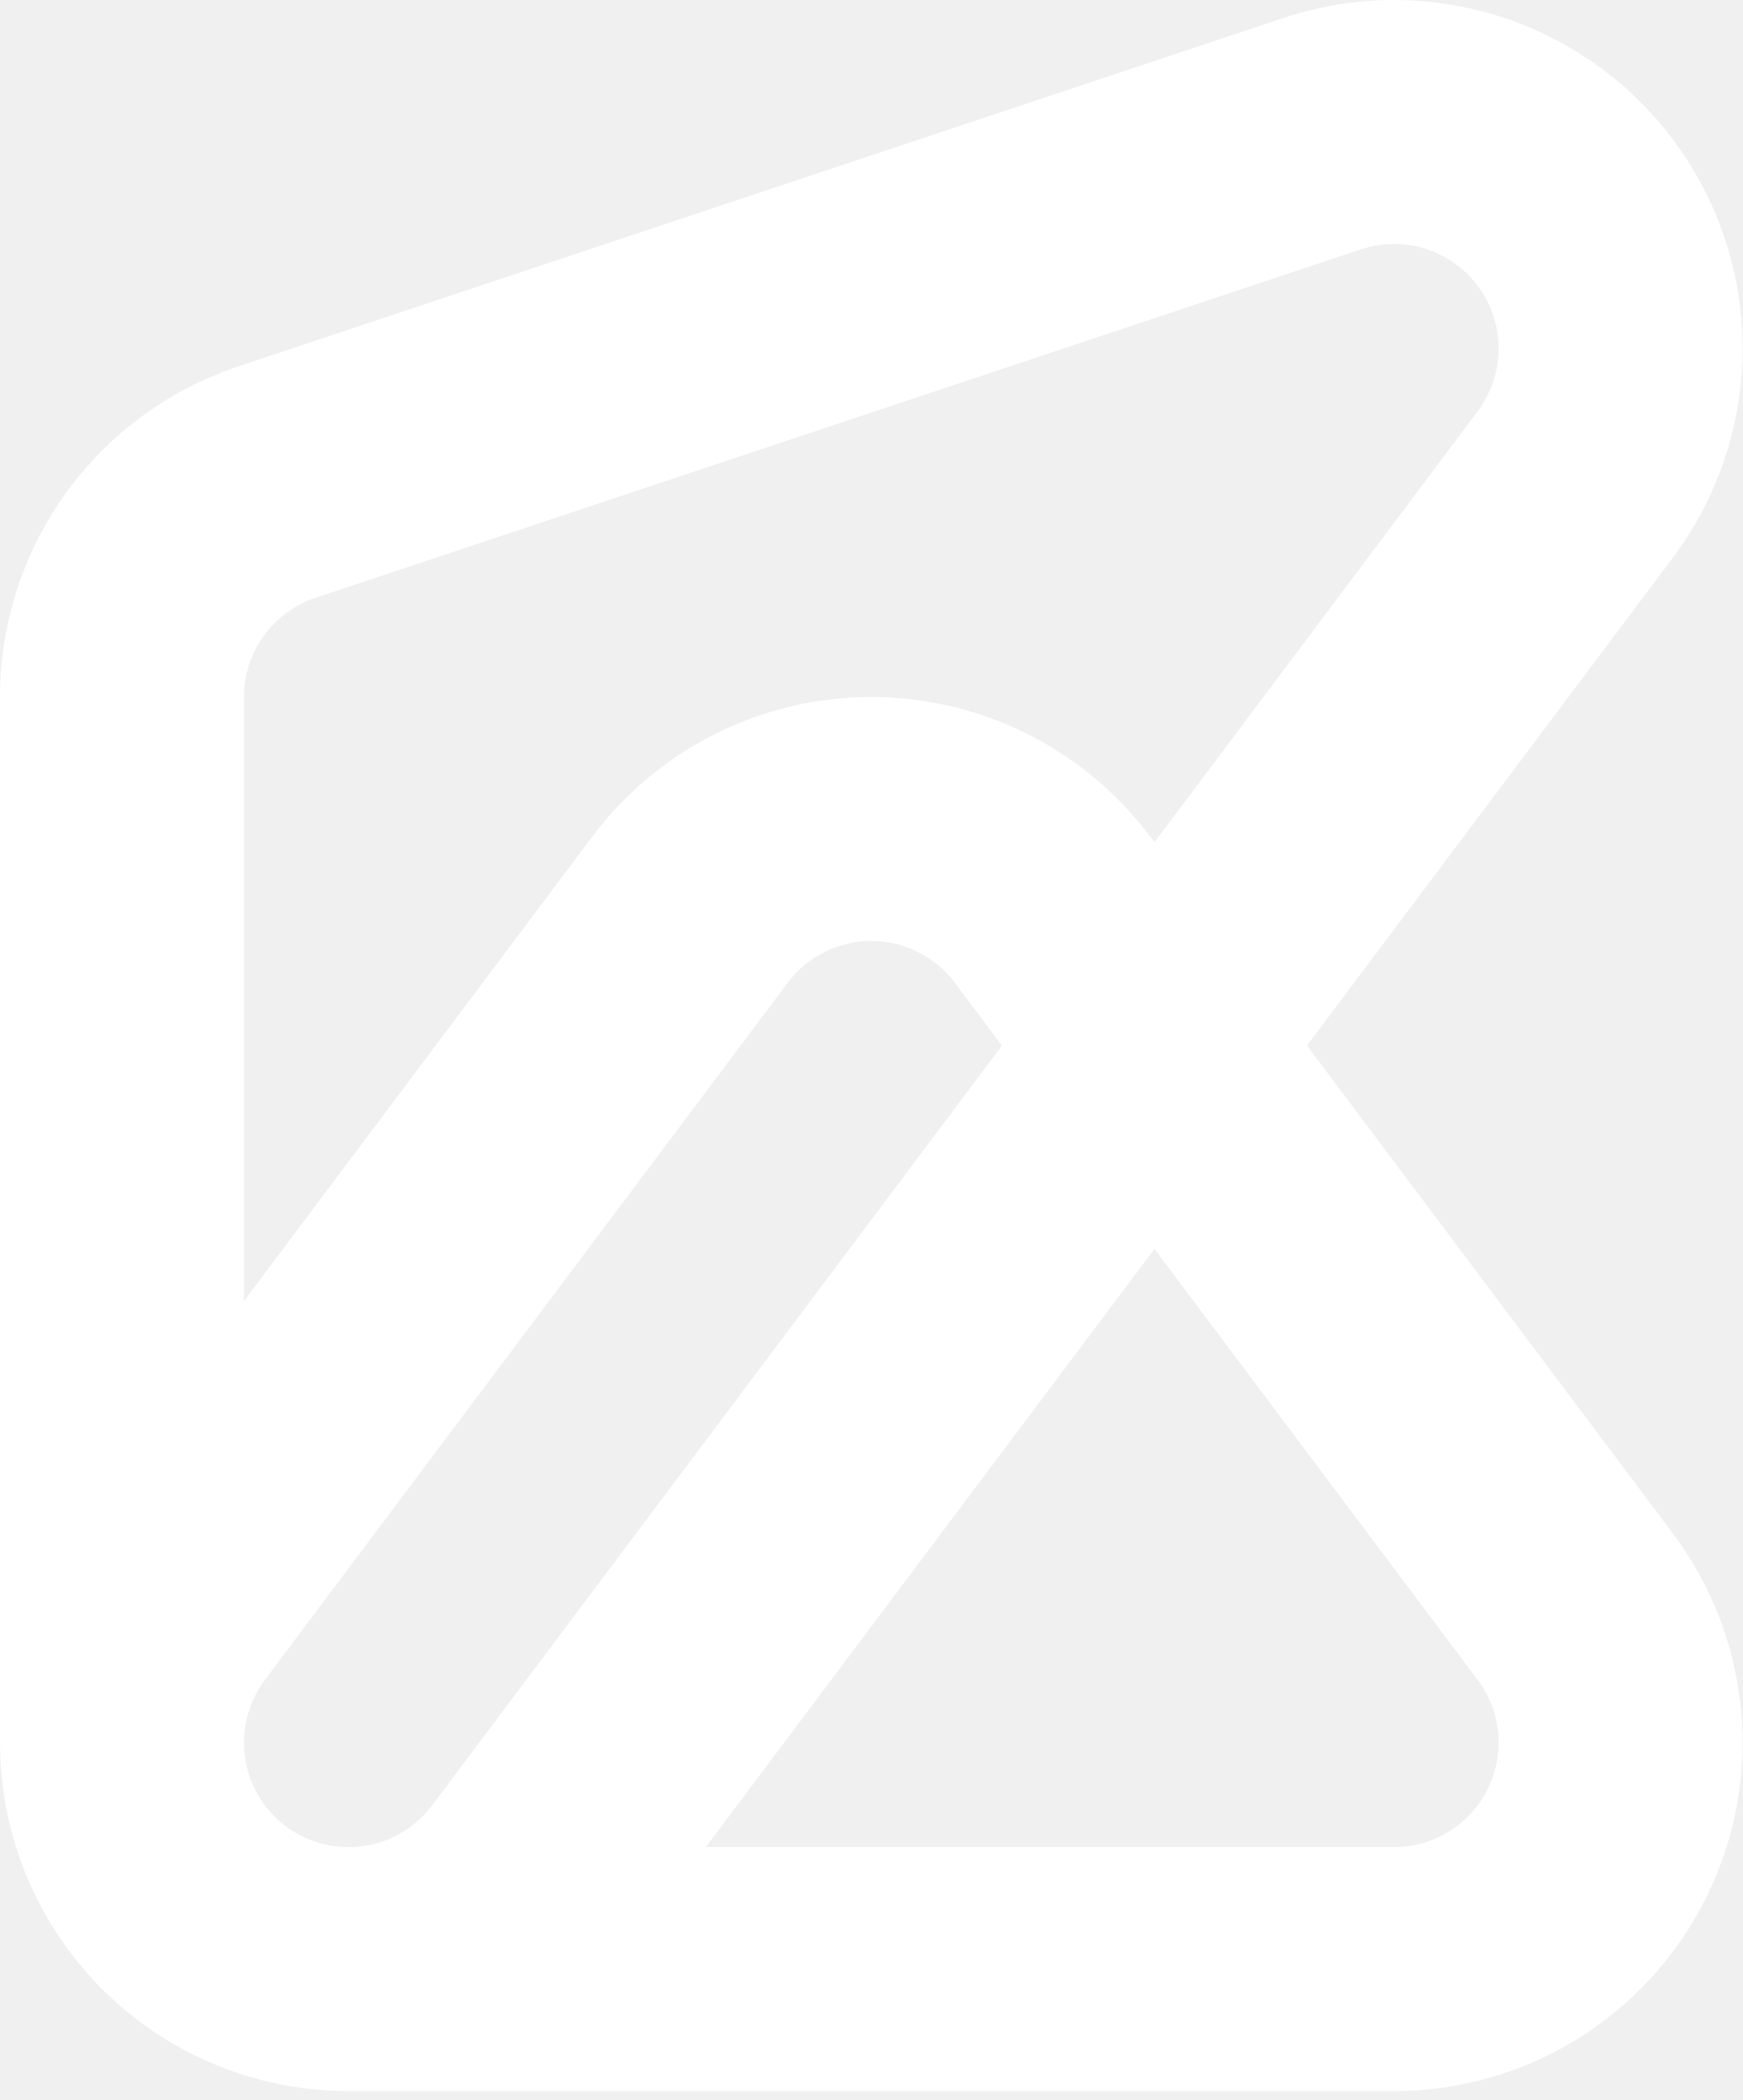
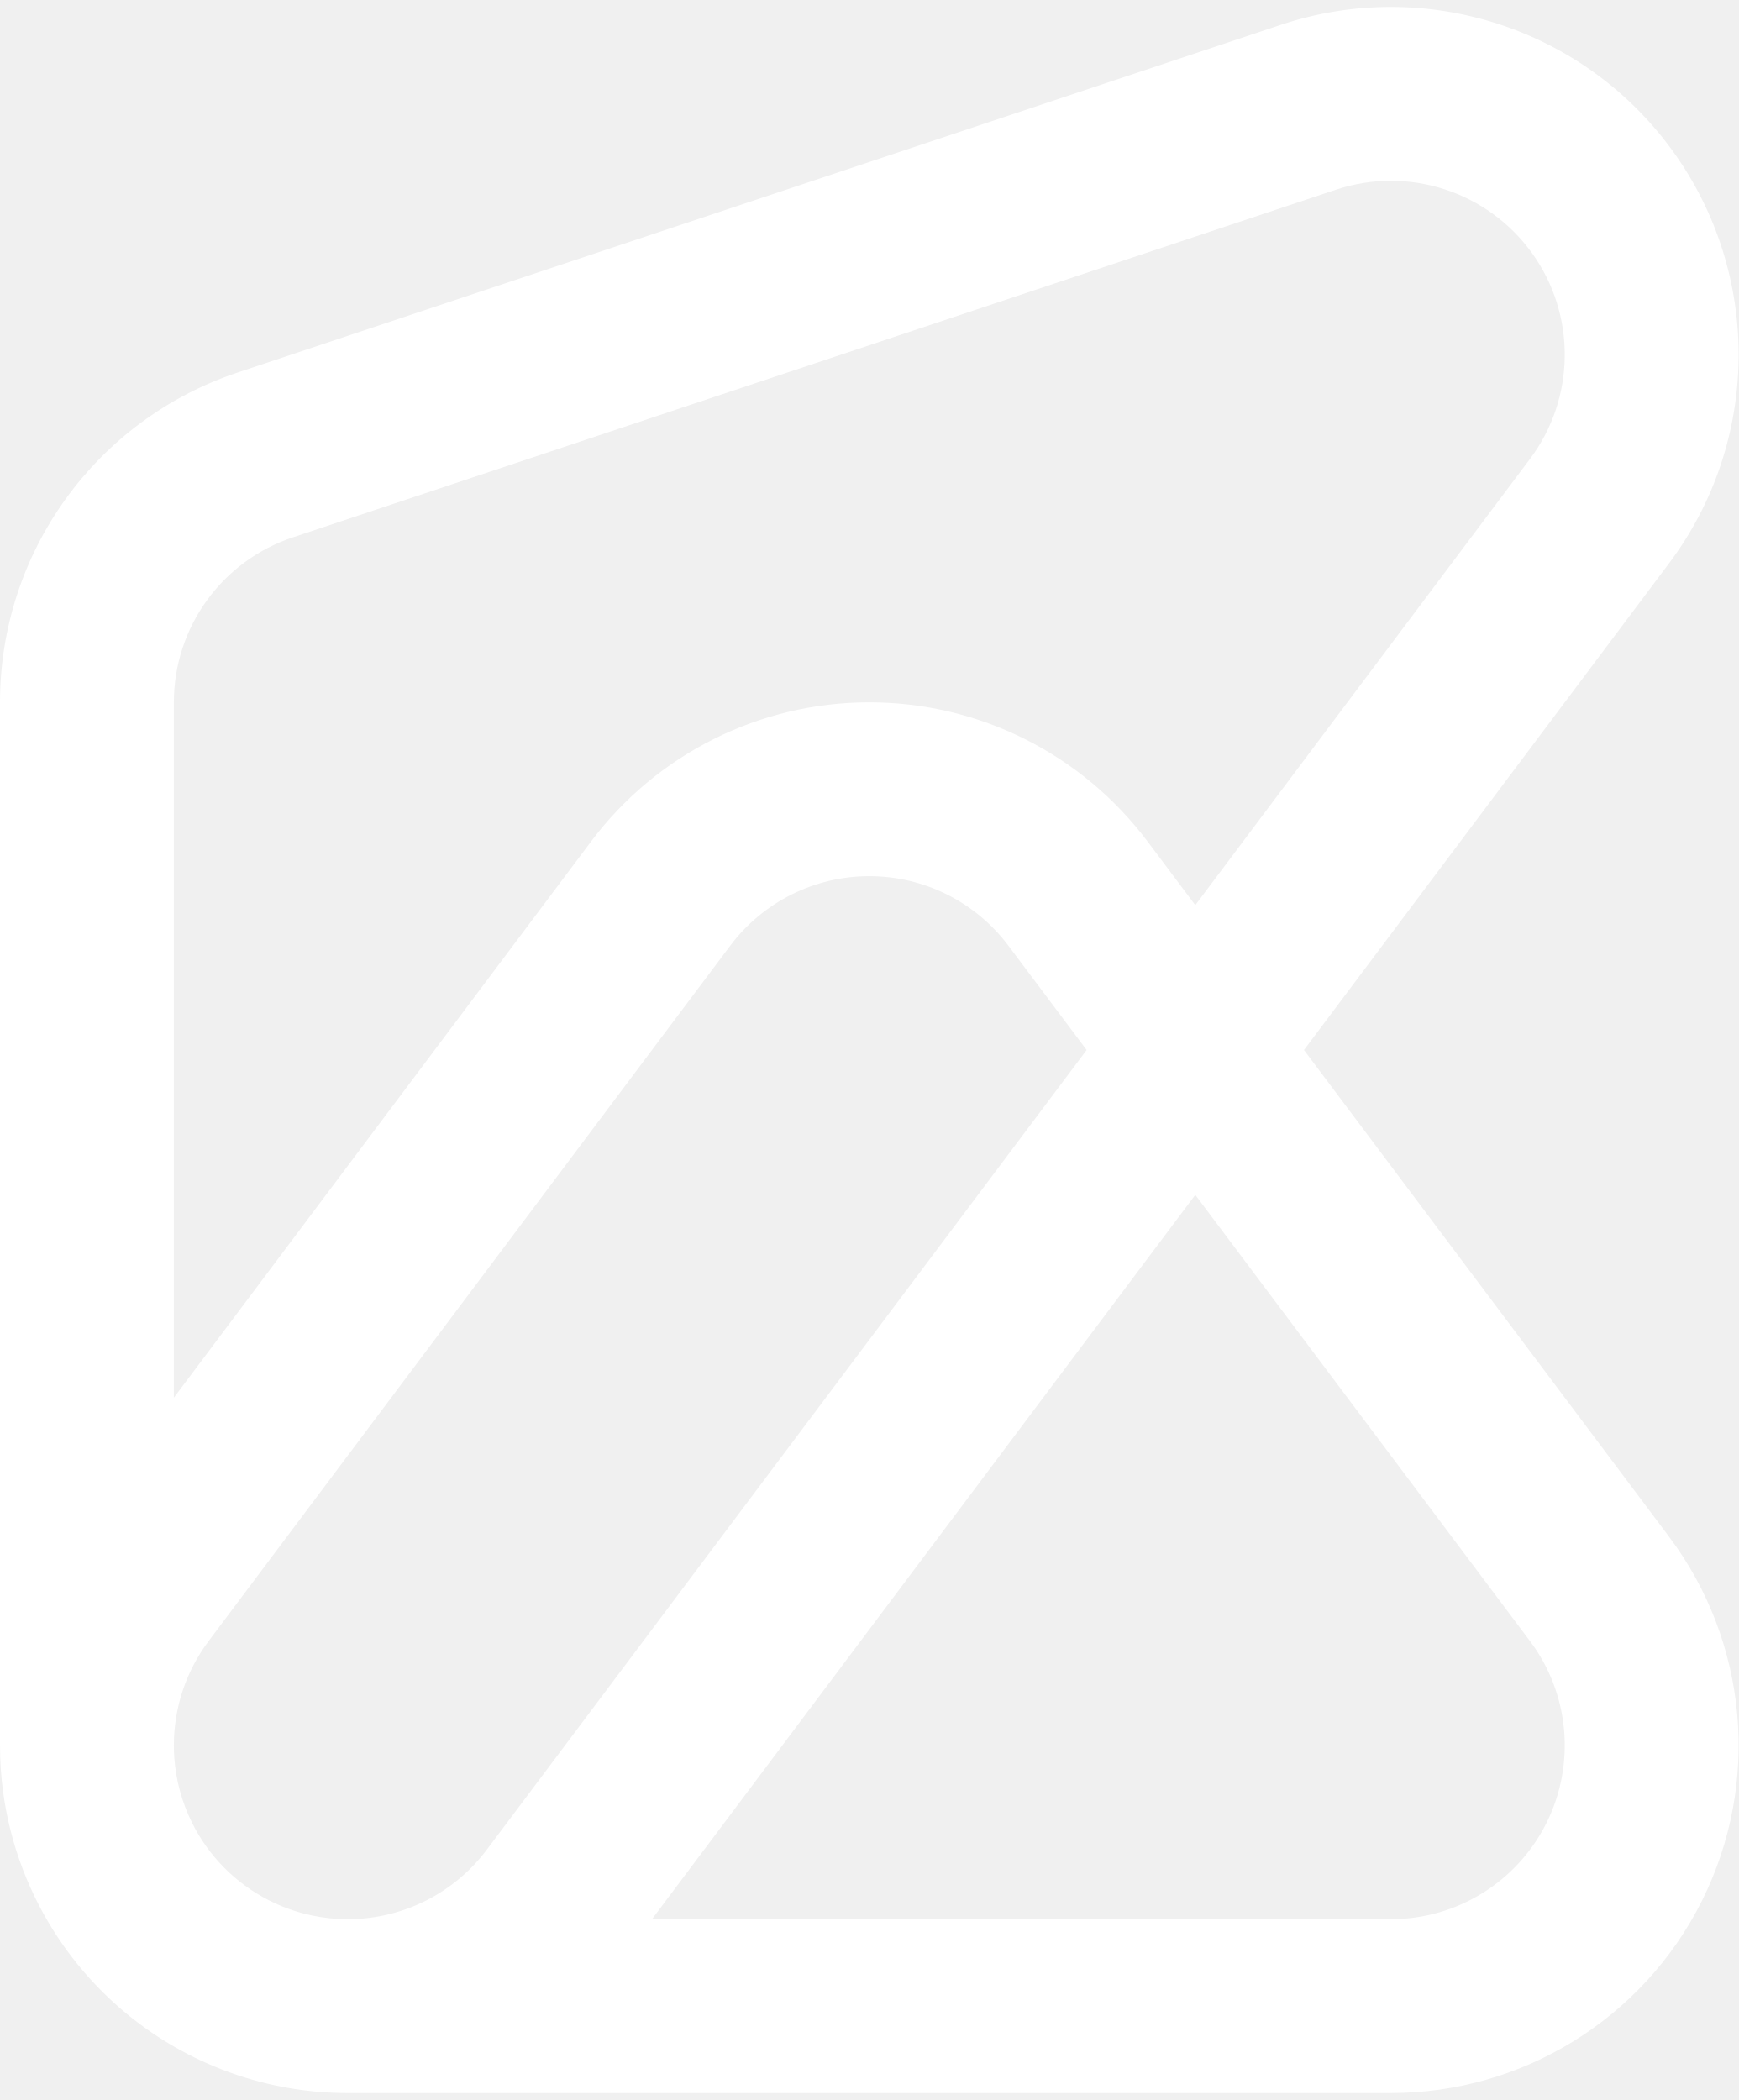
- <svg xmlns="http://www.w3.org/2000/svg" width="78" height="94" viewBox="0 0 78 94" fill="none">
-   <g id="logo">
-     <path id="Union" fill-rule="evenodd" clip-rule="evenodd" d="M74.88 24.961C78.974 19.502 79.046 12.015 75.055 6.48C71.066 0.944 63.941 -1.356 57.467 0.802L10.667 16.402C4.297 18.525 0 24.486 0 31.201V77.908C-0.004 78.591 0.037 79.276 0.123 79.957C0.575 83.546 2.256 86.816 4.799 89.258C6.137 90.542 7.713 91.597 9.474 92.348C10.435 92.758 11.44 93.073 12.475 93.285C13.572 93.51 14.677 93.613 15.774 93.601H62.4C68.309 93.601 73.71 90.263 76.353 84.978C78.996 79.692 78.425 73.368 74.88 68.641L58.5 46.801L74.88 24.961ZM51.675 37.701L66.144 18.409C67.372 16.771 67.394 14.525 66.197 12.865C65 11.204 62.862 10.514 60.92 11.161L14.12 26.761C12.209 27.398 10.92 29.187 10.92 31.201V58.241L26.52 37.441C29.466 33.513 34.09 31.201 39 31.201C43.91 31.201 48.534 33.513 51.48 37.441L51.675 37.701ZM10.92 77.956C10.93 76.977 11.246 76.006 11.856 75.193L35.256 43.993C36.14 42.815 37.527 42.121 39 42.121C40.473 42.121 41.86 42.815 42.744 43.993L44.85 46.801L19.344 80.809C18.454 81.996 17.079 82.665 15.652 82.681H15.6C15.301 82.681 15.006 82.652 14.719 82.597C14.518 82.559 14.318 82.507 14.12 82.441C13.963 82.388 13.81 82.328 13.661 82.261C13.243 82.07 12.855 81.819 12.509 81.515C12.056 81.116 11.684 80.633 11.414 80.094C11.258 79.781 11.135 79.449 11.052 79.104C10.966 78.748 10.92 78.379 10.92 78.001V77.956ZM31.59 82.681L51.675 55.901L66.144 75.193C67.207 76.611 67.379 78.508 66.586 80.094C65.793 81.679 64.173 82.681 62.4 82.681H31.59Z" fill="white" />
-   </g>
+ <svg xmlns="http://www.w3.org/2000/svg" width="250" height="302" viewBox="0 0 250 302" fill="none">
+   <path fill-rule="evenodd" clip-rule="evenodd" d="M240.562 21.765C253.35 39.507 253.123 63.503 240 81L187.5 151L240 221C251.363 236.151 253.191 256.421 244.721 273.361C236.252 290.3 218.939 301 200 301H50.557C46.942 301.041 43.297 300.689 39.683 299.926C36.628 299.282 33.658 298.356 30.806 297.17C20.644 292.95 12.367 285.587 6.961 276.45C3.092 269.909 0.694 262.459 0.129 254.601C0.039 253.347 -0.004 252.091 -3.8388e-08 250.836V101C-3.8388e-08 79.478 13.771 60.371 34.189 53.566L184.189 3.566C204.938 -3.35 227.774 4.022 240.562 21.765ZM25 201V101C25 90.239 31.886 80.686 42.094 77.283L192.094 27.283C202.469 23.825 213.887 27.511 220.281 36.382C226.675 45.254 226.561 57.252 220 66L171.875 130.167L165 121C155.557 108.41 140.738 101 125 101C109.262 101 94.443 108.41 85 121L25 201ZM25.061 252.757C25.021 252.175 25 251.59 25 251V250.92C25.017 245.635 26.709 240.388 30 236L105 136C109.721 129.705 117.131 126 125 126C132.869 126 140.279 129.705 145 136L156.25 151L70 266C65.246 272.338 57.899 275.914 50.279 276H50C48.24 276 46.508 275.815 44.828 275.46C43.911 275.266 42.999 275.019 42.094 274.717C41.523 274.527 40.961 274.317 40.411 274.088C35.489 272.043 31.278 268.448 28.492 263.744C28.191 263.236 27.906 262.714 27.639 262.18C26.142 259.185 25.288 255.982 25.061 252.757ZM93.75 276H200C209.469 276 218.126 270.65 222.361 262.18C226.595 253.711 225.682 243.575 220 236L171.875 171.833L93.75 276Z" fill="white" />
</svg>
